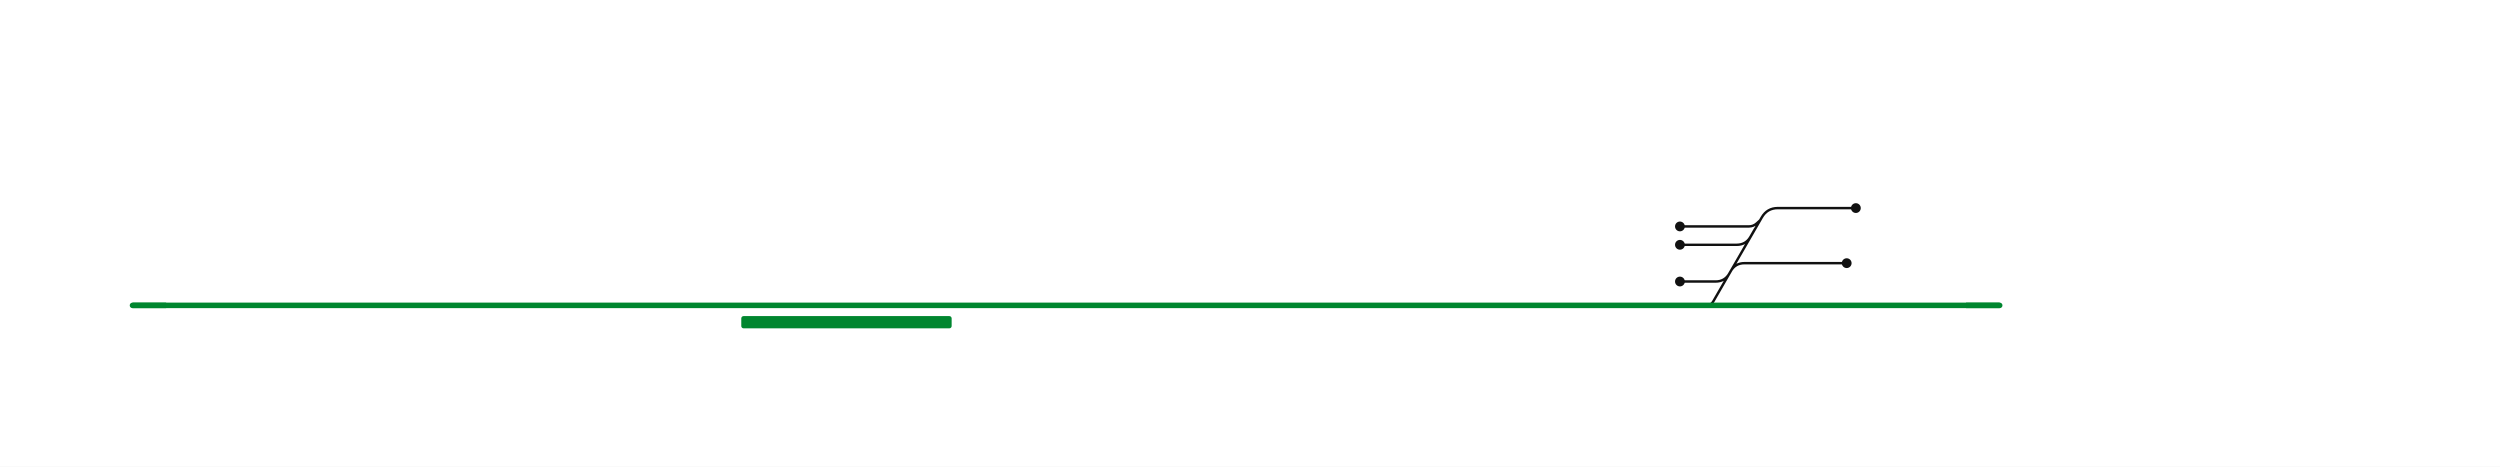
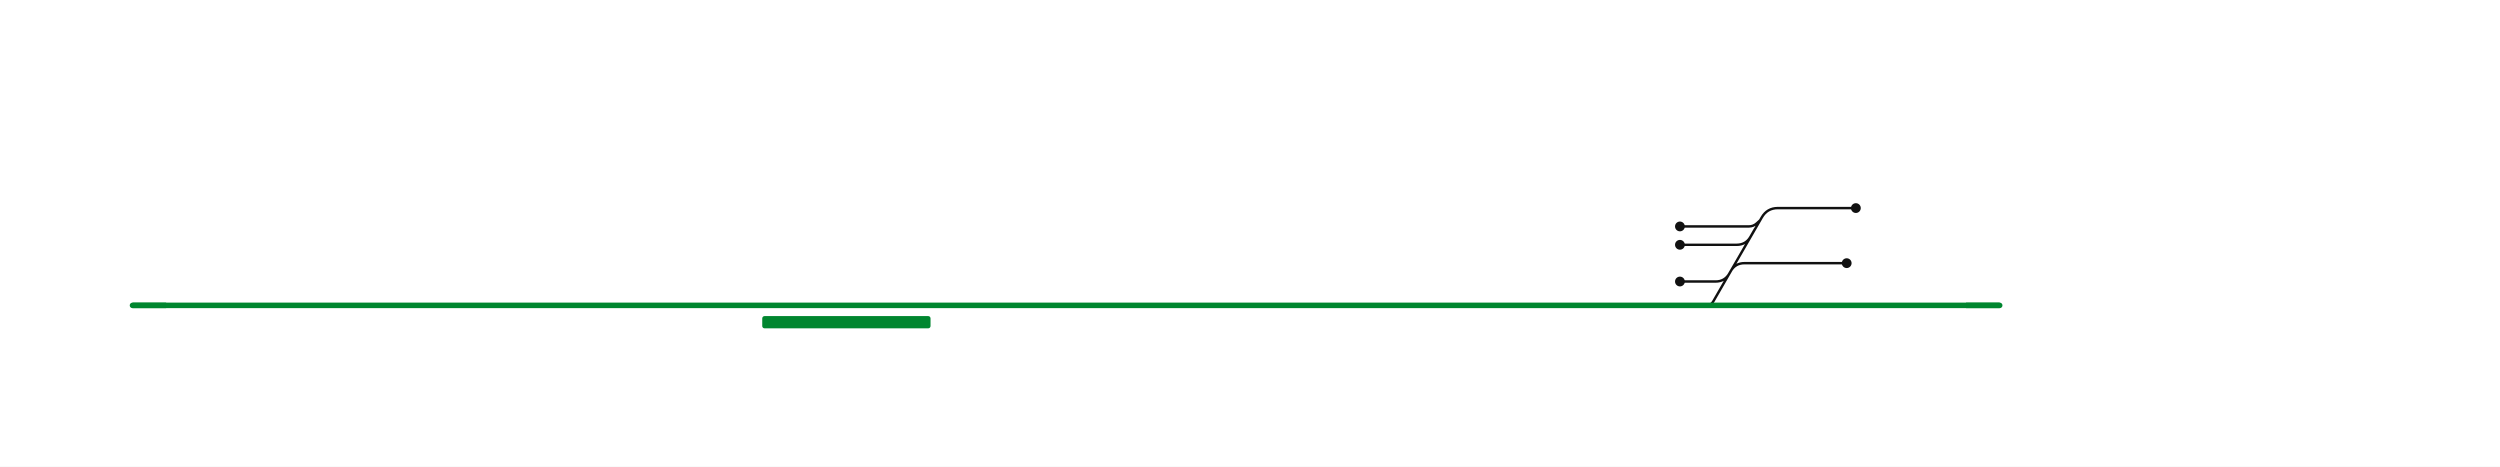
<svg xmlns="http://www.w3.org/2000/svg" viewBox="0 -26 1634 305" width="1634" height="305" font-family="Fira Sans, Source Sans 3, Helvetica, Arial, sans-serif">
  <rect y="-26" width="100%" height="100%" fill="#fff" />
  <g fill="none" stroke-linecap="round" stroke-linejoin="round">
    <path d="M1213.0,110.0L1162.0,110.0Q1155.0,110.0 1151.5,116.1L1119.8,171.0Q1118.0,174.0 1114.5,174.0L1111.0,174.0 M1098.0,158.0L1121.3,158.0Q1127.3,158.0 1130.3,152.8L1133.3,147.6 M1128.2,156.4L1131.2,151.2Q1134.2,146.0 1140.2,146.0L1207.0,146.0 M1098.0,134.0L1135.1,134.0Q1141.1,134.0 1144.1,128.8L1147.1,123.6 M1098.0,122.0L1143.0,122.0Q1146.0,122.0 1148.2,120.0L1150.4,118.0" stroke="#111" stroke-width="1.6" />
    <path d="M86.6,173.6H1110.1 M1117.7,173.6H1307.0 M1116.6,173.6H1117.7 M1110.1,173.6H1116.6" stroke="#00862f" stroke-width="3.6" />
  </g>
-   <rect x="484.5" y="180.6" width="137.5" height="8" rx="1.5" fill="#00862f" />
+   <rect x="498.2" y="180.6" width="110.0" height="8" rx="1.5" fill="#00862f" />
  <circle cx="1213.0" cy="110.0" r="3.2" fill="#111" />
  <circle cx="1098.0" cy="158.0" r="3.2" fill="#111" />
  <circle cx="1207.0" cy="146.0" r="3.2" fill="#111" />
  <circle cx="1098.0" cy="134.0" r="3.2" fill="#111" />
  <circle cx="1098.0" cy="122.0" r="3.2" fill="#111" />
  <path d="M108.6,173.6H86.6" stroke="#00862f" stroke-width="3.6" fill="none" />
  <path d="M1285.0,173.6H1307.0" stroke="#00862f" stroke-width="3.6" fill="none" />
</svg>
